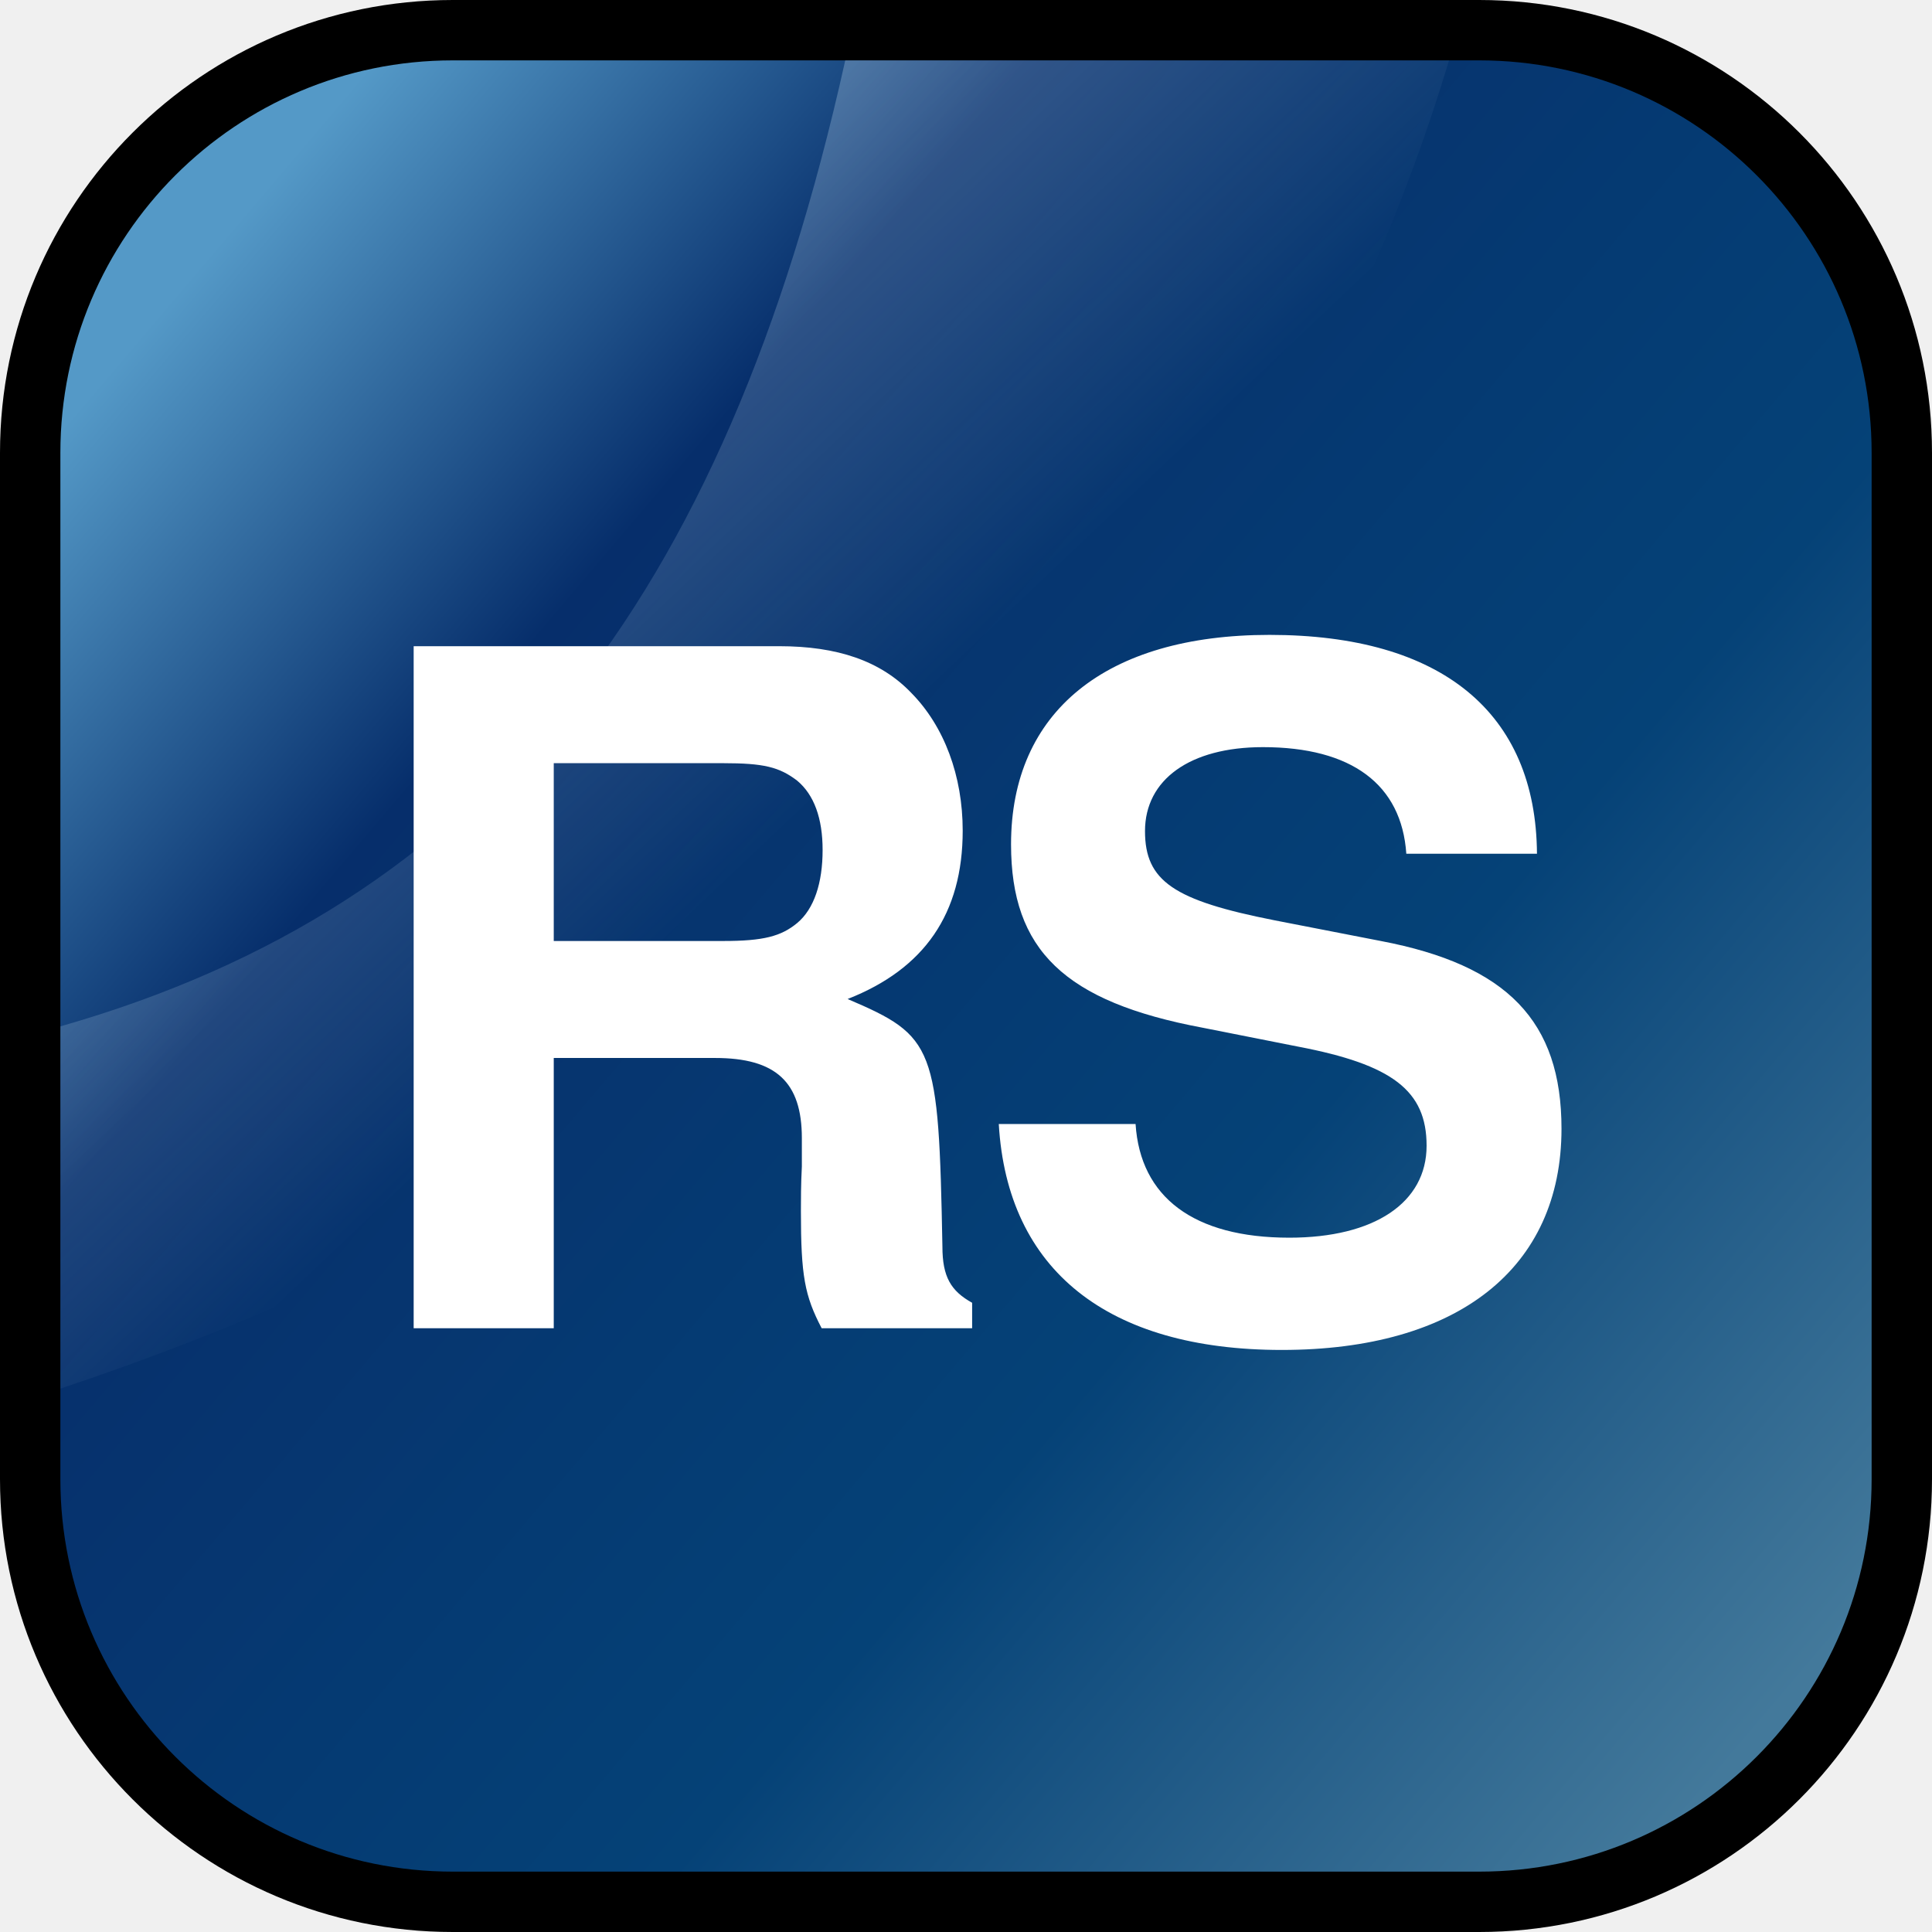
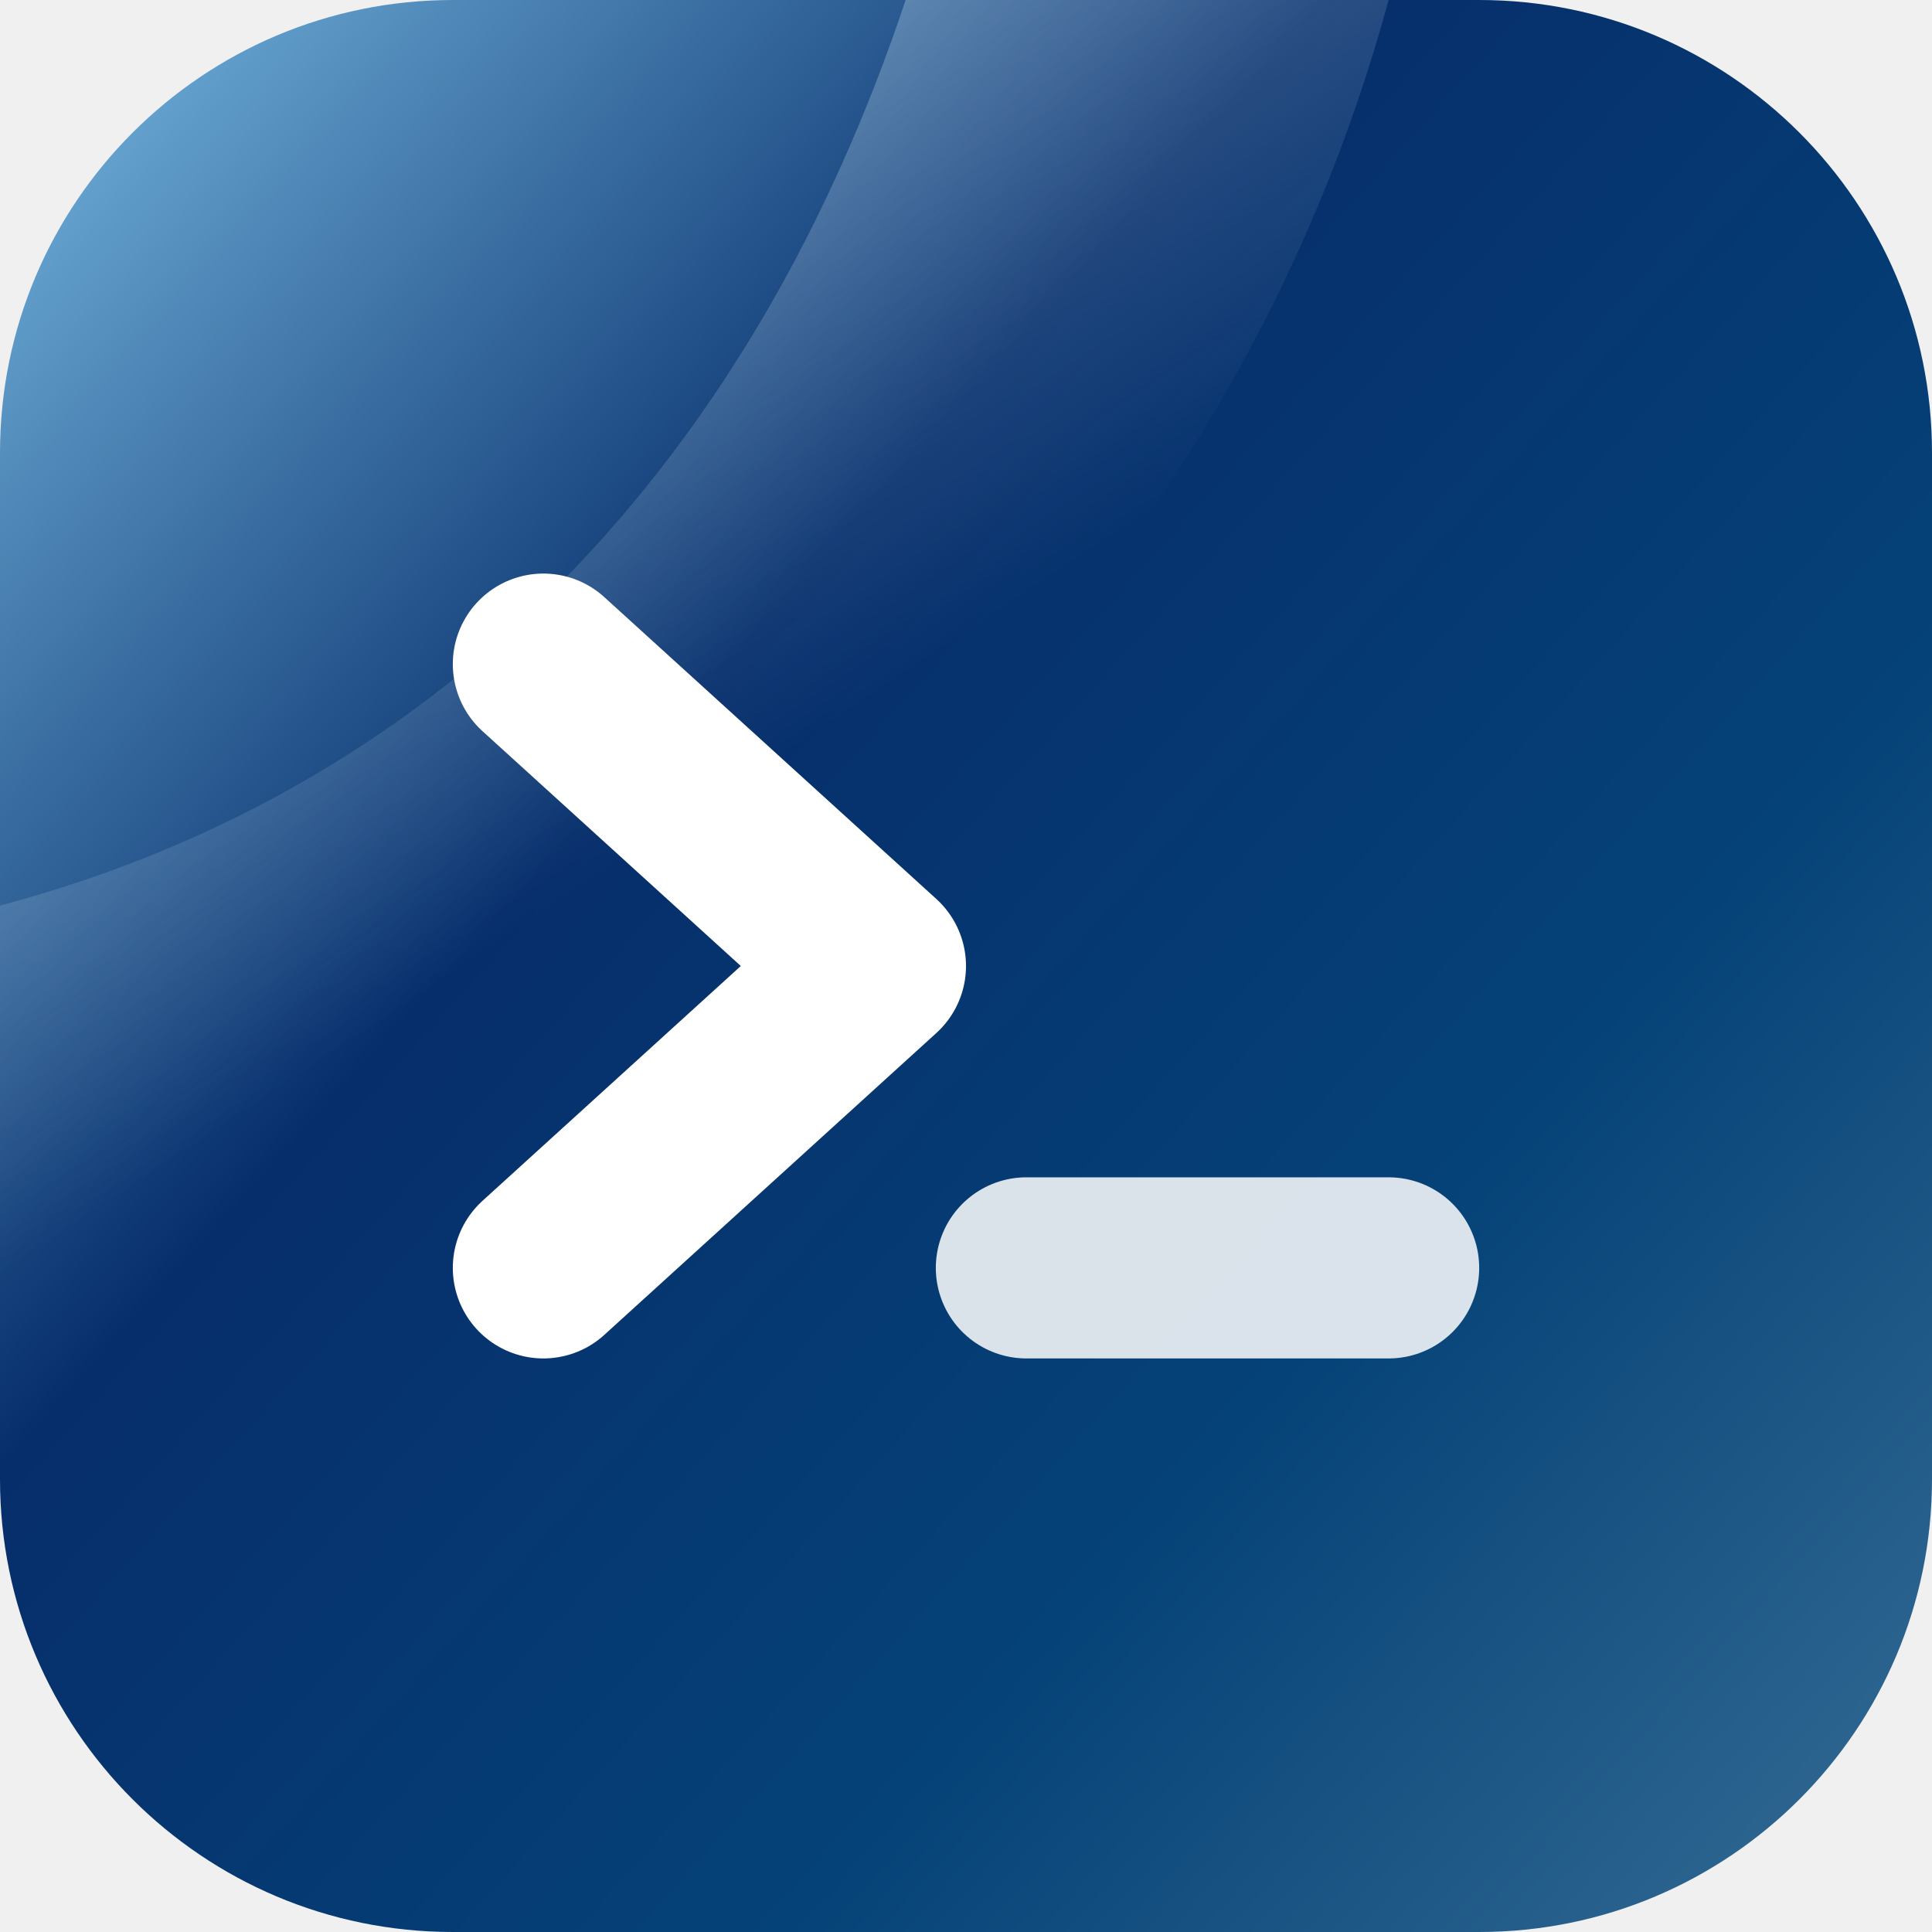
<svg xmlns="http://www.w3.org/2000/svg" viewBox="0 0 64 64">
  <defs>
-     <linearGradient id="cloth" x1="0" y1="0" x2="1" y2="0.85">
-       <stop offset="0.1" stop-color="#5499c7" />
-       <stop offset="0.31" stop-color="#062e6b" />
-       <stop offset="0.69" stop-color="#054277" />
-       <stop offset="1" stop-color="#43799b" />
+     <linearGradient id="cloth" x1="0" y1="0" x2="1" y2="0.9">
+       <stop offset="0.05" stop-color="#6aa9d4" />
+       <stop offset="0.38" stop-color="#062e6b" />
+       <stop offset="0.72" stop-color="#054277" />
+       <stop offset="1" stop-color="#2f6791" />
    </linearGradient>
-     <linearGradient id="fold" x1="0" y1="0" x2="1" y2="1">
-       <stop offset="0" stop-color="#d8efff" stop-opacity=".55" />
-       <stop offset="0.55" stop-color="#d8efff" stop-opacity="0" />
+     <linearGradient id="sheen" x1="0.1" y1="0" x2="0.8" y2="1">
+       <stop offset="0" stop-color="#dbf0ff" stop-opacity=".5" />
+       <stop offset="0.6" stop-color="#dbf0ff" stop-opacity="0" />
    </linearGradient>
  </defs>
-   <rect width="64" height="64" rx="15" fill="#000" />
-   <rect x="2" y="2" width="60" height="60" rx="13" fill="url(#cloth)" />
-   <path d="M2 34c14-4 22-14 26-32h20C42 22 26 38 2 46z" fill="url(#fold)" />
-   <text x="32" y="44" text-anchor="middle" font-family="Segoe UI, Helvetica, Arial, sans-serif" font-size="31" font-weight="700" letter-spacing="-1.5" fill="#fff">RS</text>
+   <rect width="64" height="64" rx="15" fill="url(#cloth)" />
+   <path d="M0 30C15 26 25 15 30 0h16C40 22 22 36 0 44z" fill="url(#sheen)" />
+   <path d="M18 22l11 10-11 10" fill="none" stroke="#fff" stroke-width="6" stroke-linecap="round" stroke-linejoin="round" />
+   <path d="M34 42h12" fill="none" stroke="#fff" stroke-width="6" stroke-linecap="round" opacity=".85" />
</svg>
